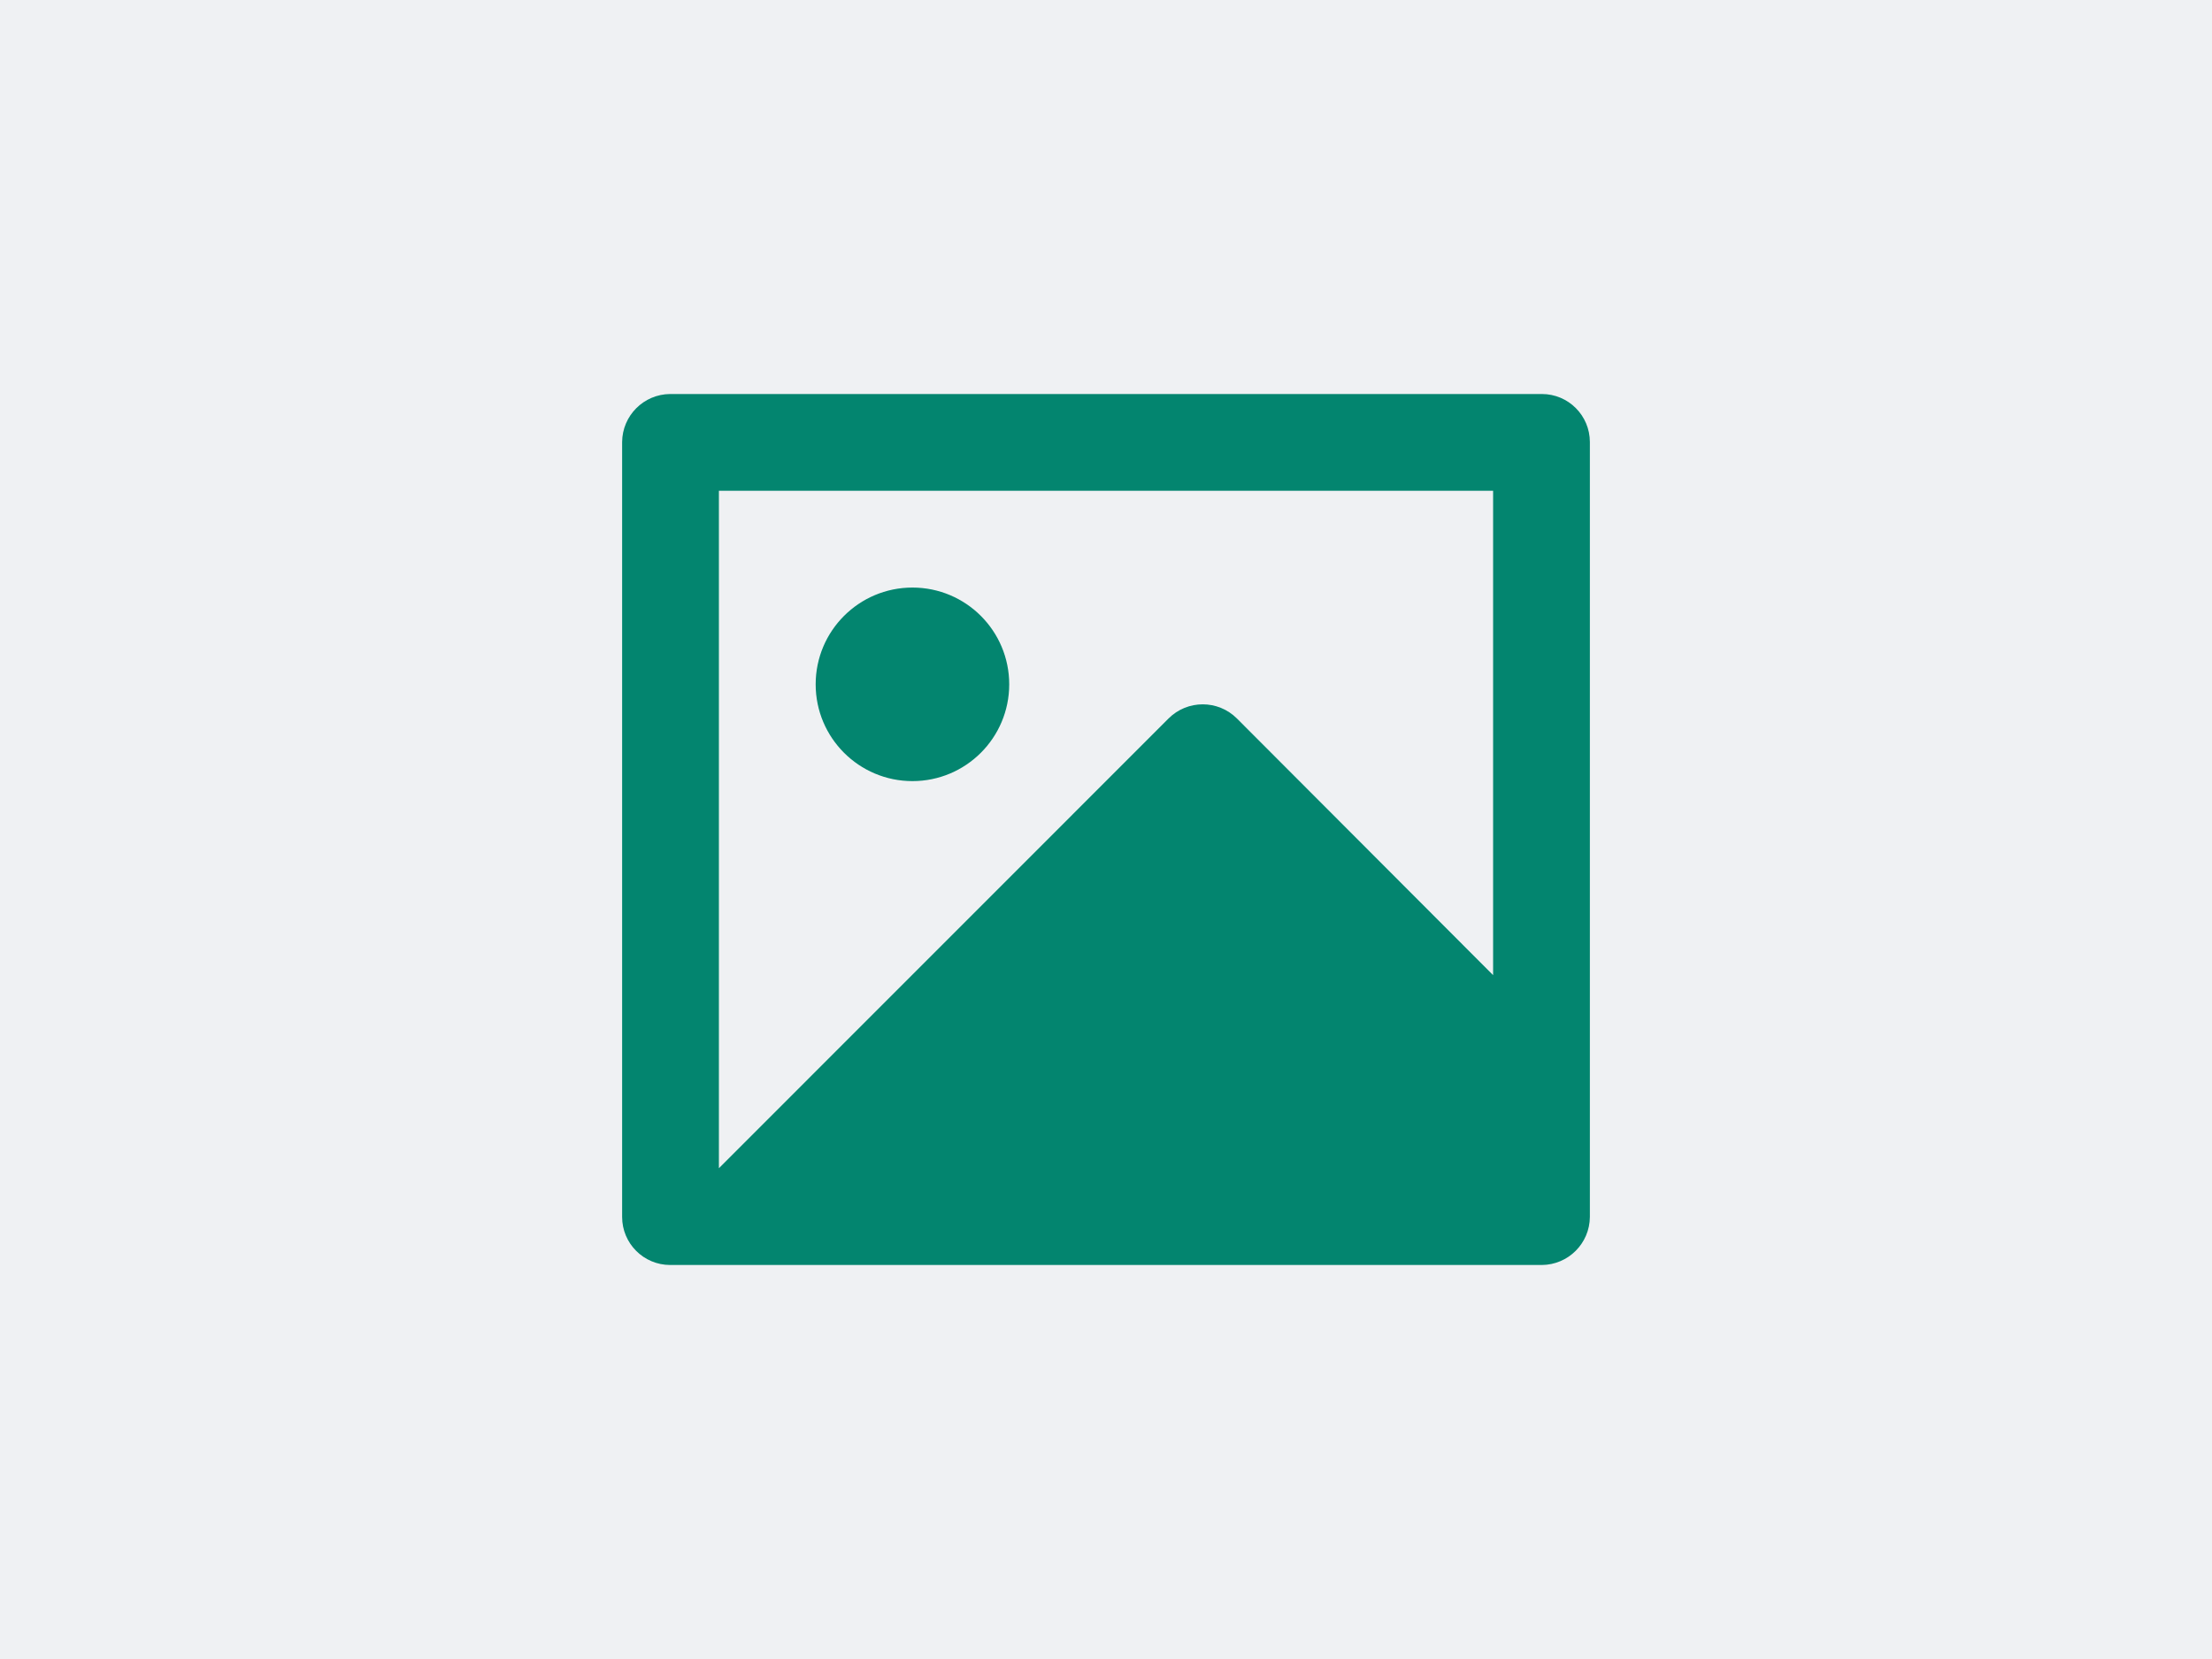
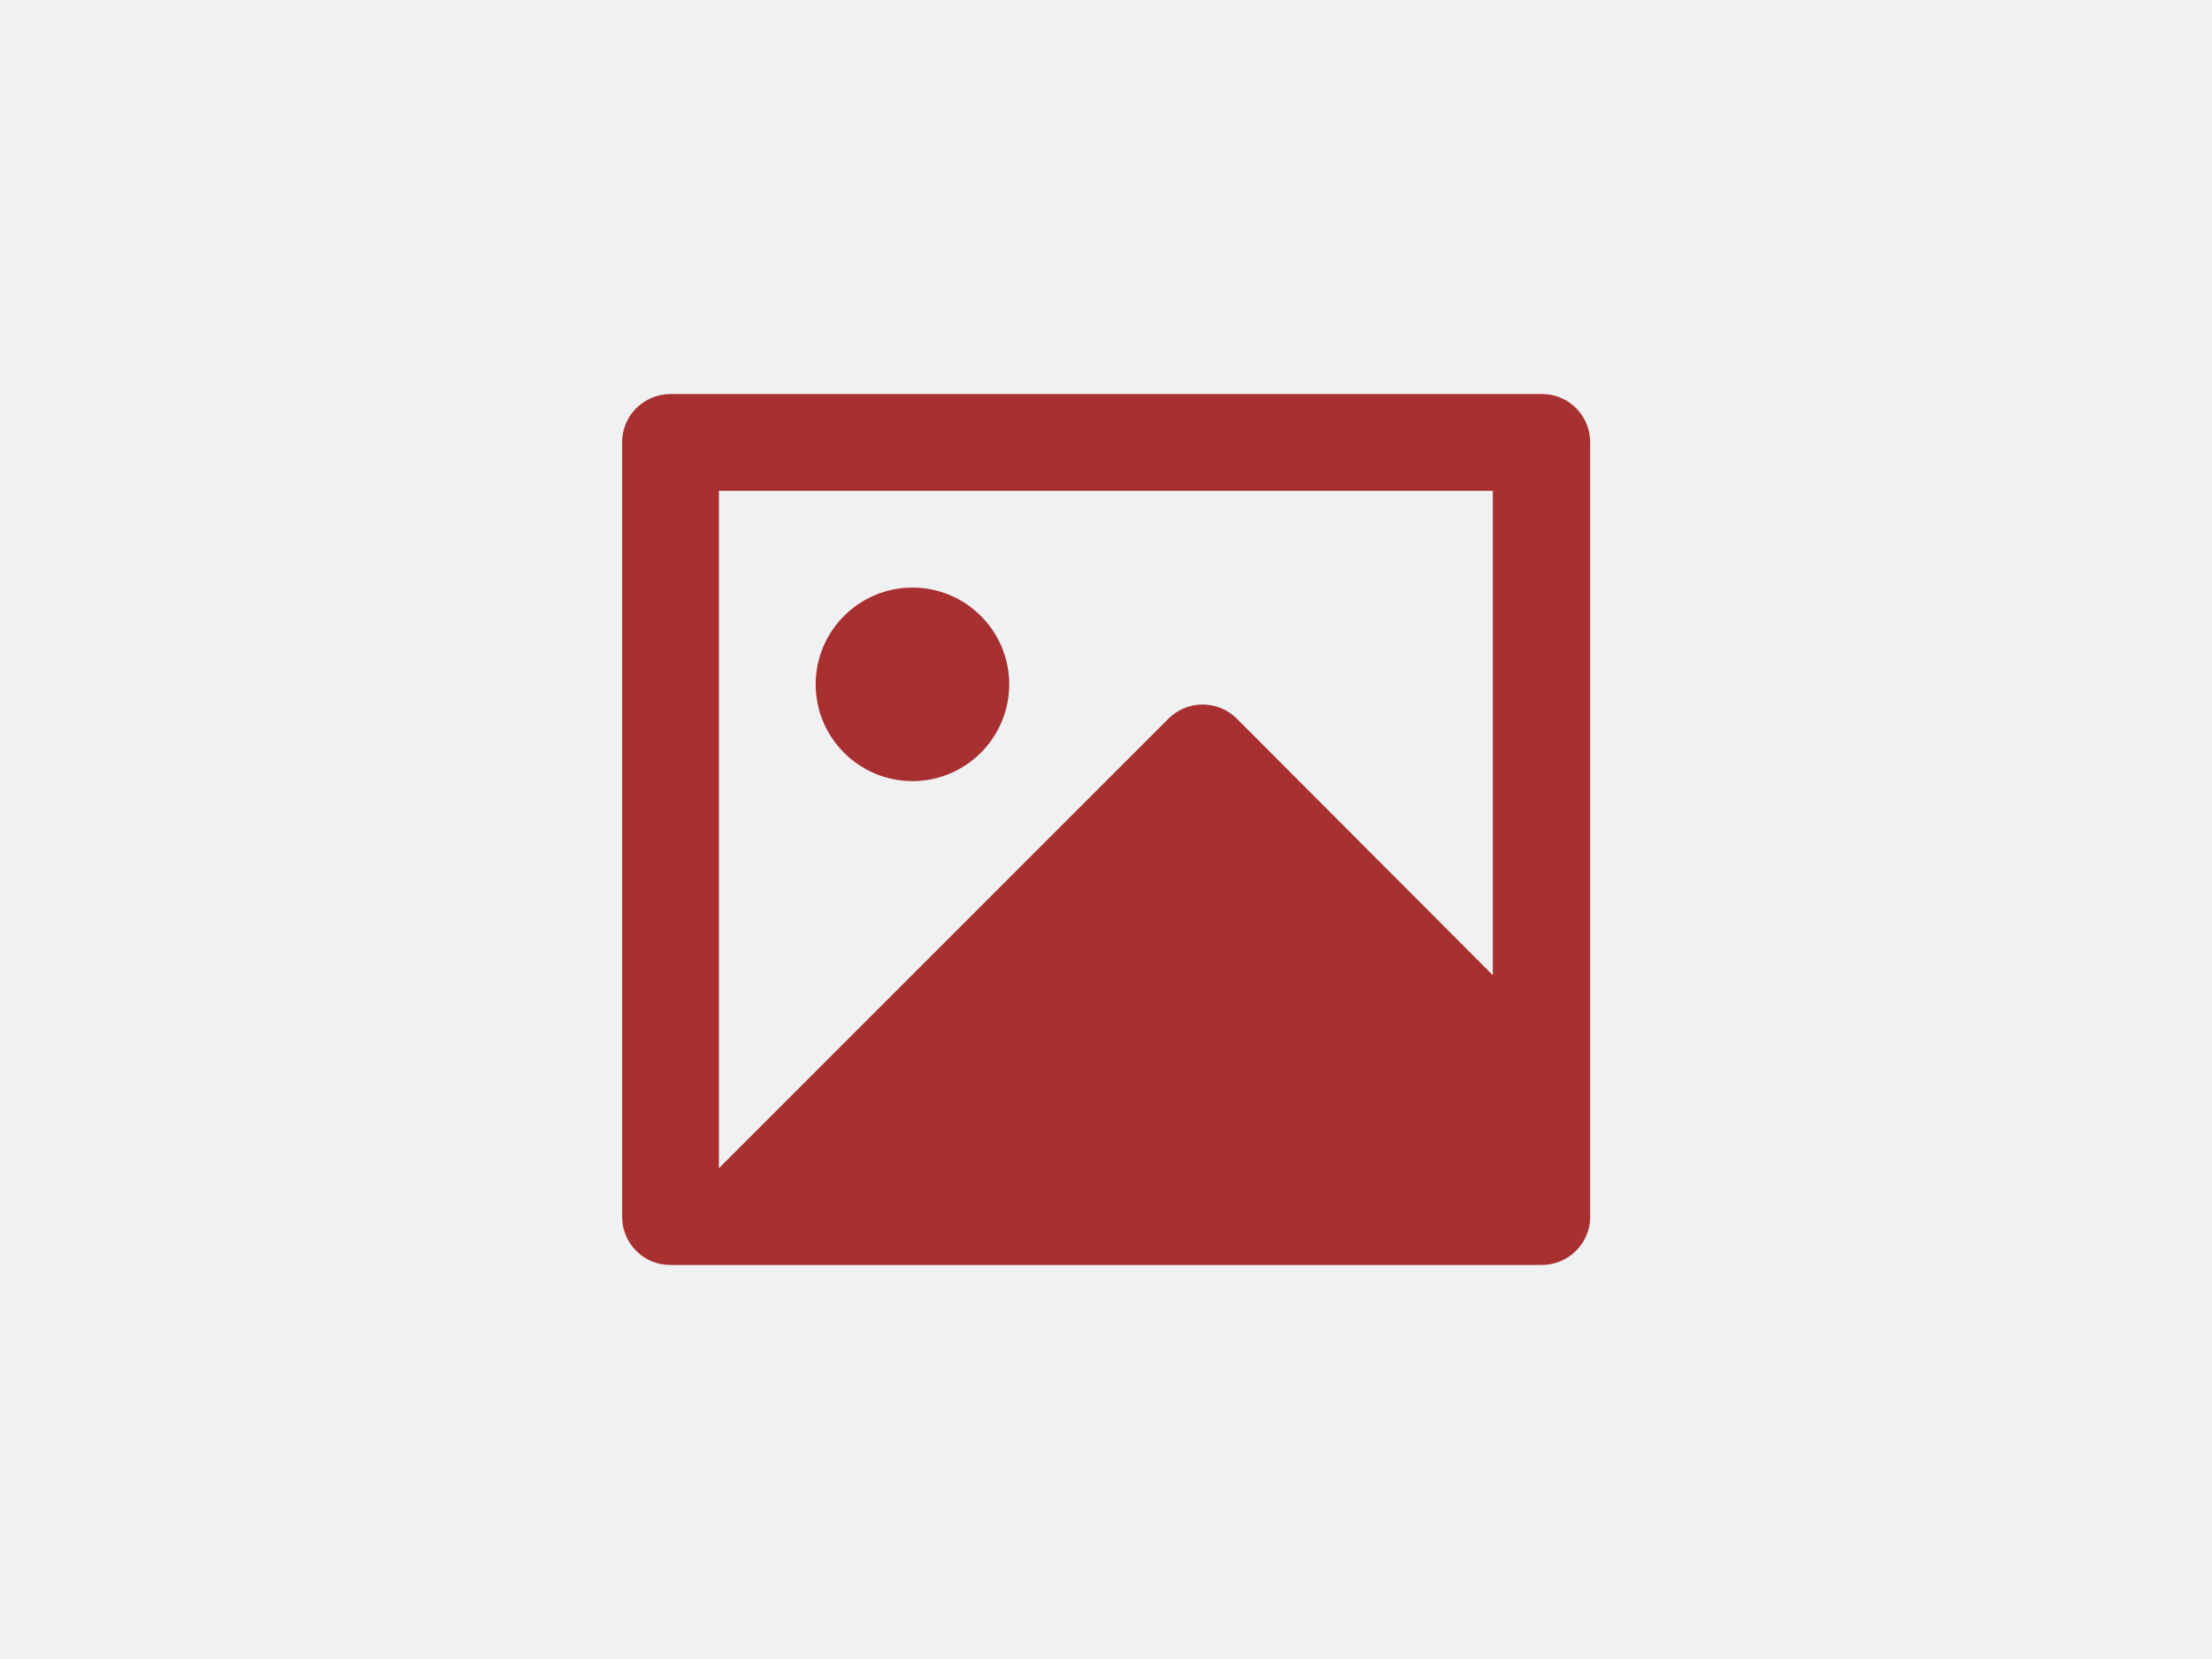
- <svg xmlns="http://www.w3.org/2000/svg" width="800" height="600" viewBox="0 0 800 600" fill="none">
-   <g clip-path="url(#a)">
-     <path d="M800 0H0v600h800z" fill="#EFF1F3" />
-     <path fill-rule="evenodd" clip-rule="evenodd" d="M225 159.877c.067-9.562 7.797-17.301 17.36-17.377h315.28c9.59 0 17.36 7.787 17.36 17.377v280.246c-.067 9.562-7.797 17.301-17.36 17.377H242.36c-9.59-.009-17.36-7.787-17.36-17.377zm315.002 17.624h-280v245l162.61-162.646c6.834-6.831 17.911-6.831 24.745 0l92.645 92.82zm-245.004 69.998c0 19.33 15.67 35 35 35s35-15.67 35-35-15.67-35-35-35-35 15.67-35 35" fill="#03856F" />
-   </g>
+ <svg xmlns="http://www.w3.org/2000/svg" id="Layer_1" version="1.1" viewBox="0 0 800 600">
  <defs>
-     <clipPath id="a">
-       <path fill="#fff" d="M0 0h800v600H0z" />
+     <style>
+       .st0 {
+         fill: none;
+       }
+ 
+       .st1 {
+         fill: #eff1f3;
+       }
+ 
+       .st2 {
+         fill: #a93030;
+         fill-rule: evenodd;
+       }
+ 
+       .st3 {
+         clip-path: url(#clippath);
+       }
+     </style>
+     <clipPath id="clippath">
+       <rect class="st0" width="800" height="600" />
    </clipPath>
  </defs>
+   <g class="st3">
+     <g>
+       <path class="st1" d="M800,0H0v600h800V0Z" />
+       <path class="st2" d="M225,159.9c0-9.6,7.8-17.3,17.4-17.4h315.3c9.6,0,17.4,7.8,17.4,17.4v280.2c0,9.6-7.8,17.3-17.4,17.4H242.4c-9.6,0-17.4-7.8-17.4-17.4V159.9ZM540,177.5h-280v245l162.6-162.6c6.8-6.8,17.9-6.8,24.7,0l92.6,92.8v-175.2ZM295,247.5c0,19.3,15.7,35,35,35s35-15.7,35-35-15.7-35-35-35-35,15.7-35,35" />
+     </g>
+   </g>
</svg>
